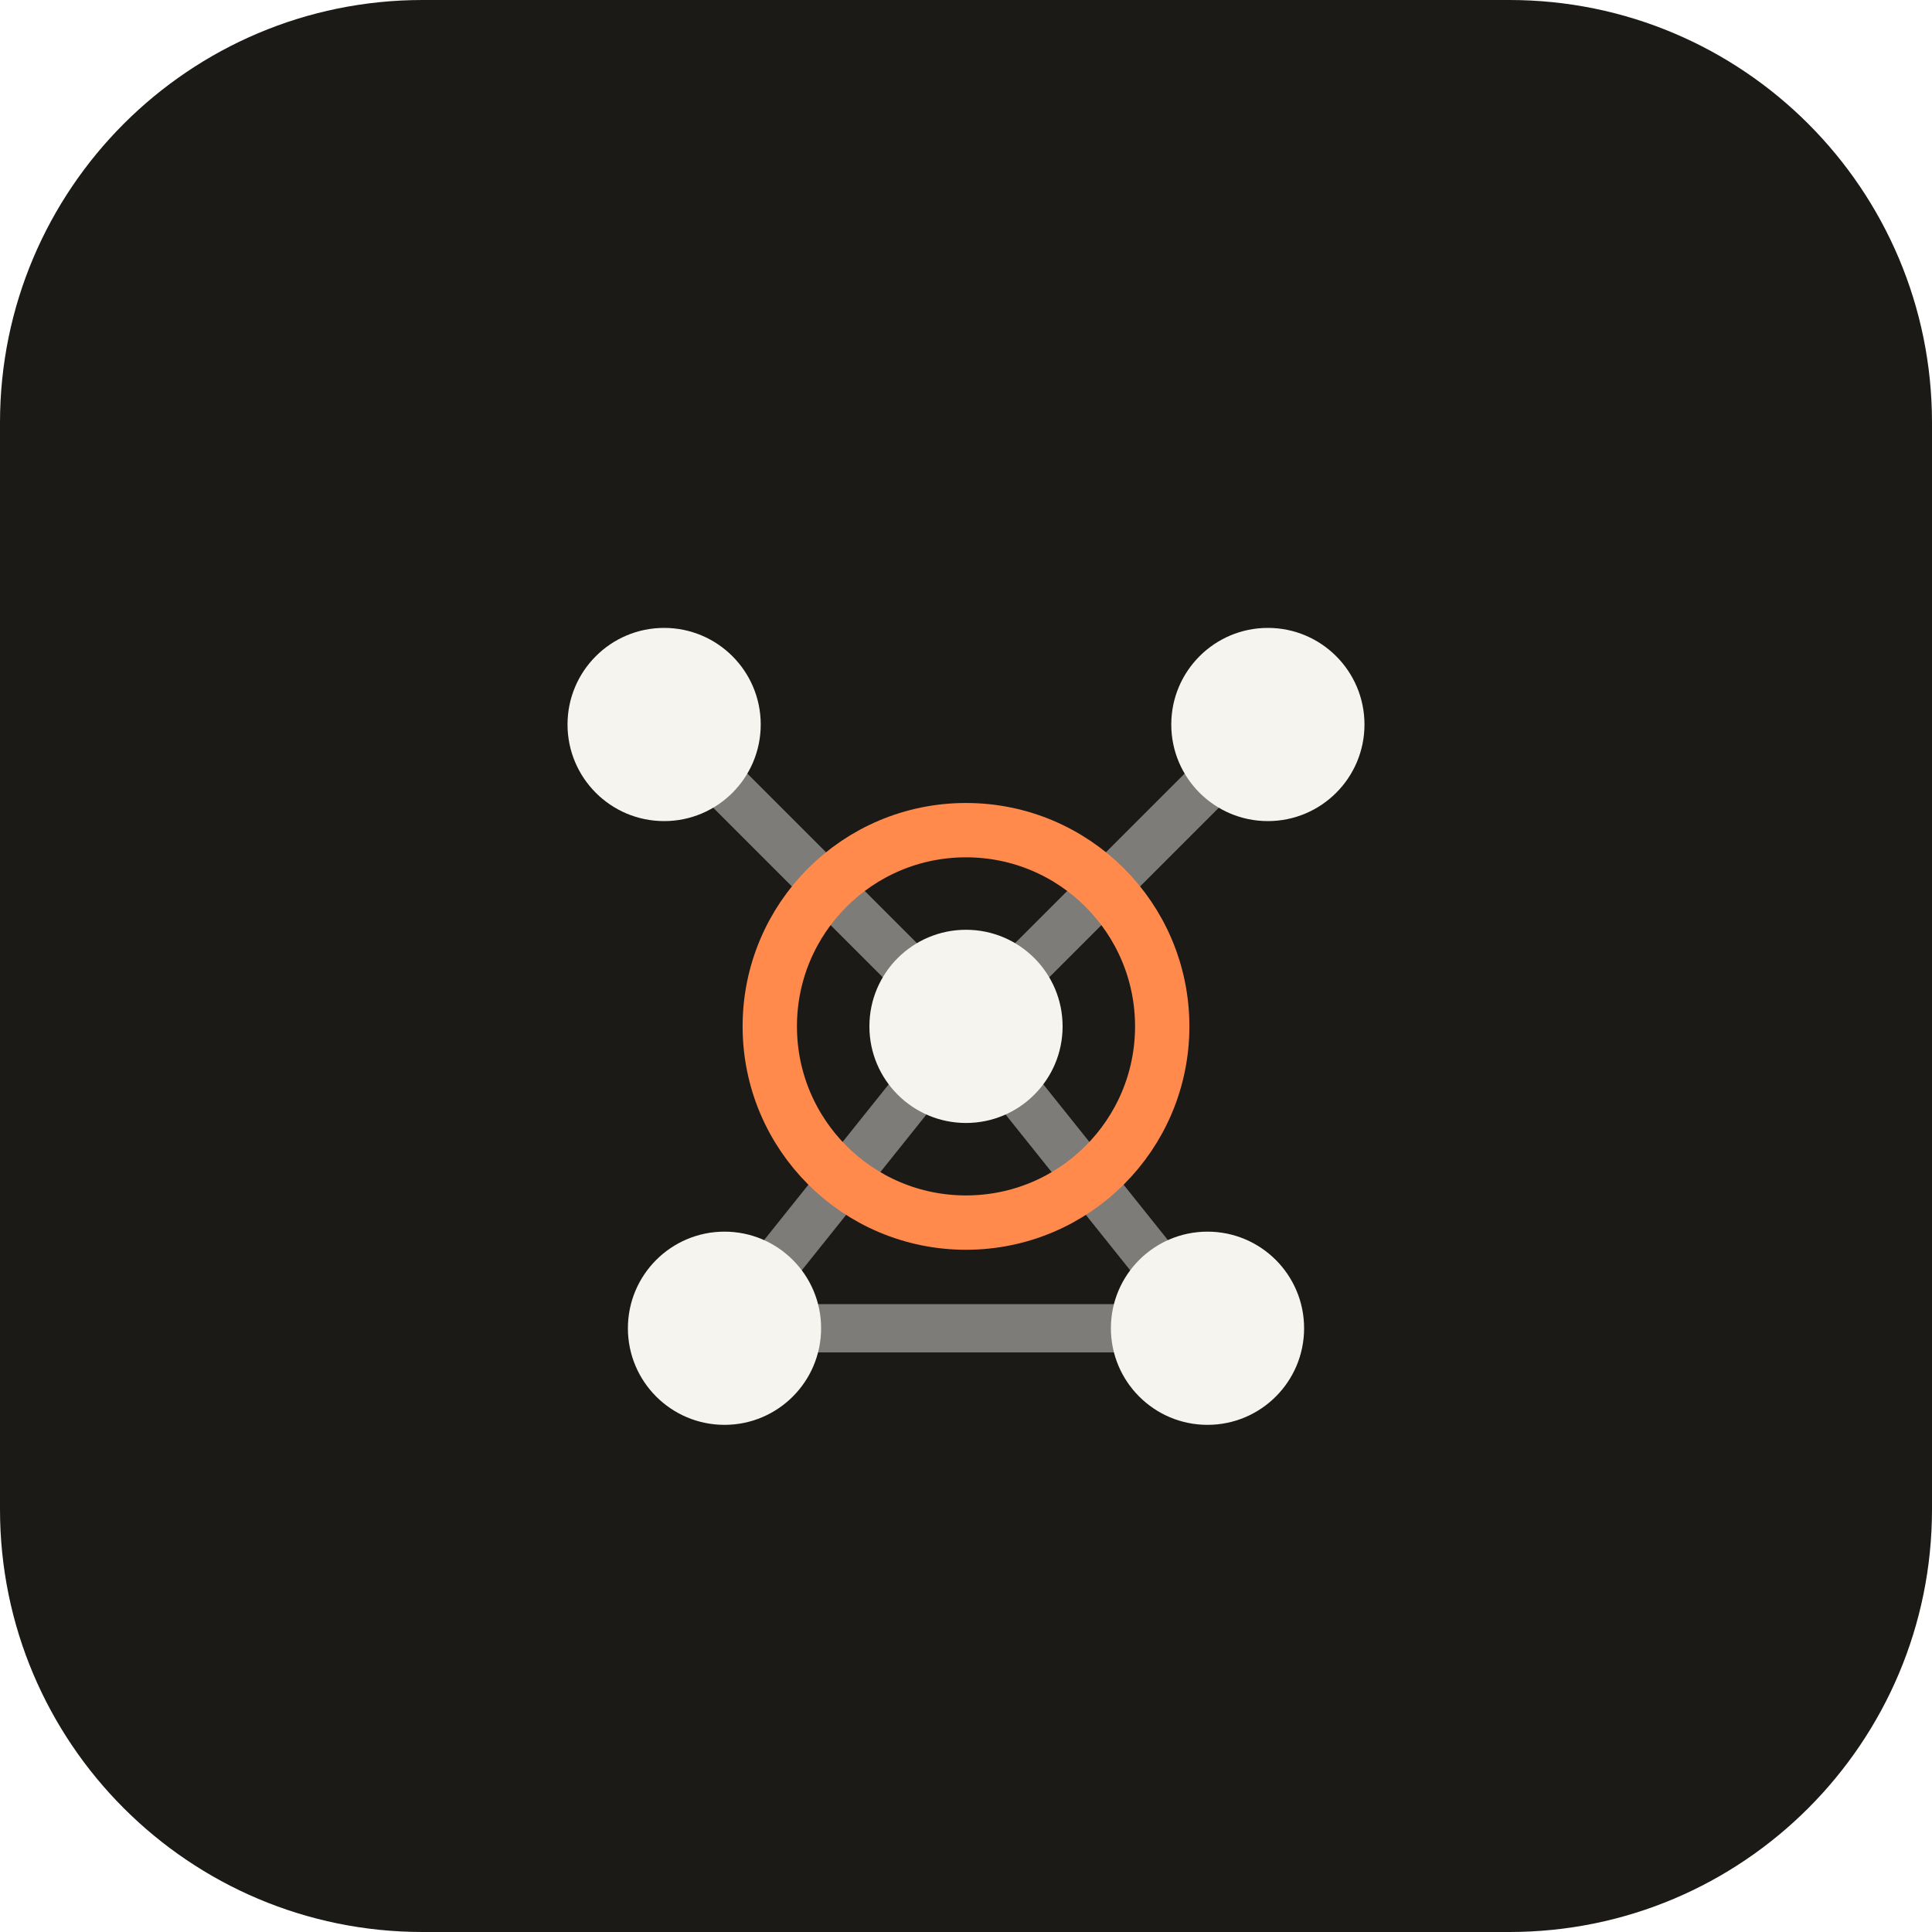
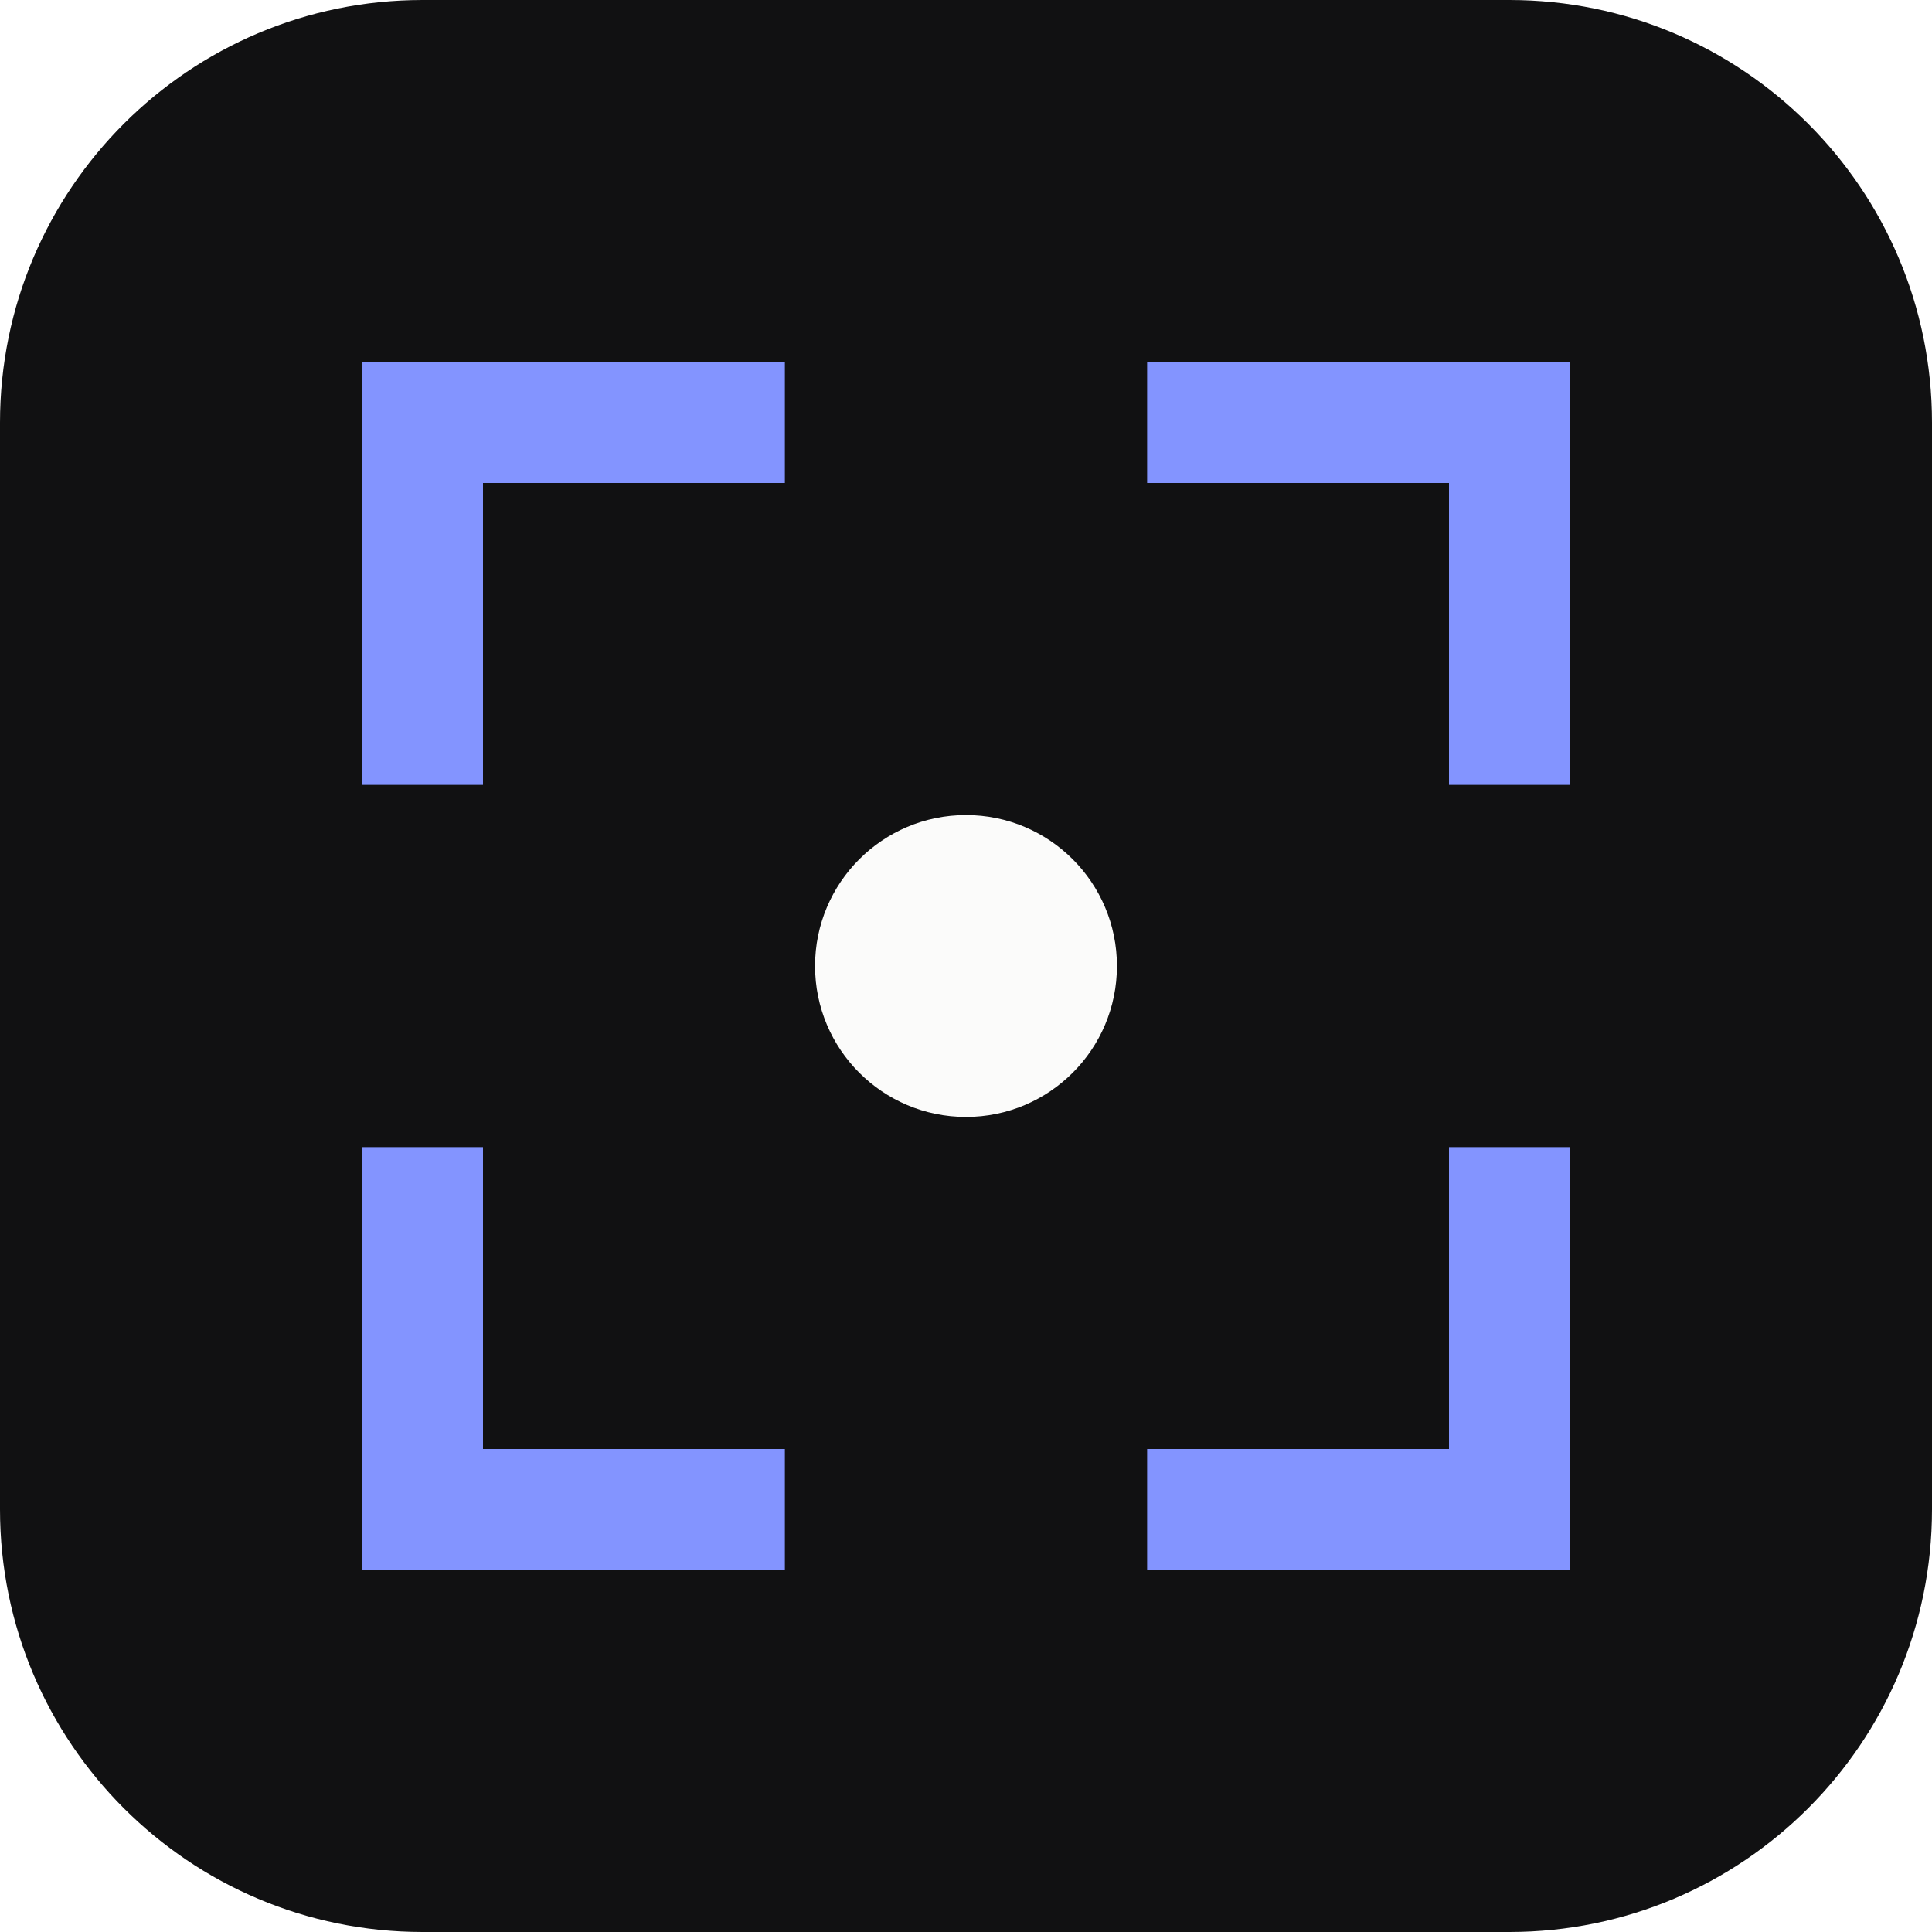
<svg xmlns="http://www.w3.org/2000/svg" viewBox="0 0 64 64">
-   <rect width="64" height="64" rx="14" fill="#1b1a17" />
-   <g fill="#f6f4ef">
-     <circle cx="22" cy="24" r="3.2" />
-     <circle cx="42" cy="24" r="3.2" />
-     <circle cx="32" cy="34" r="3.2" />
-     <circle cx="24" cy="44" r="3.2" />
-     <circle cx="40" cy="44" r="3.2" />
+   <rect width="64" height="64" rx="14" fill="#111112" />
+   <g fill="none" stroke="#8394ff" stroke-width="4" stroke-linecap="square">
+     <path d="M14 24V14h10M40 14h10v10M50 40v10H40M24 50H14V40" />
  </g>
-   <path d="M22 24L32 34L42 24M32 34L24 44L40 44L32 34" fill="none" stroke="#f6f4ef" stroke-opacity=".45" stroke-width="1.6" />
-   <circle cx="32" cy="34" r="6.5" fill="none" stroke="#ff8a4c" stroke-width="1.8" />
+   <circle cx="32" cy="32" r="5" fill="#fbfbfa" />
</svg>
